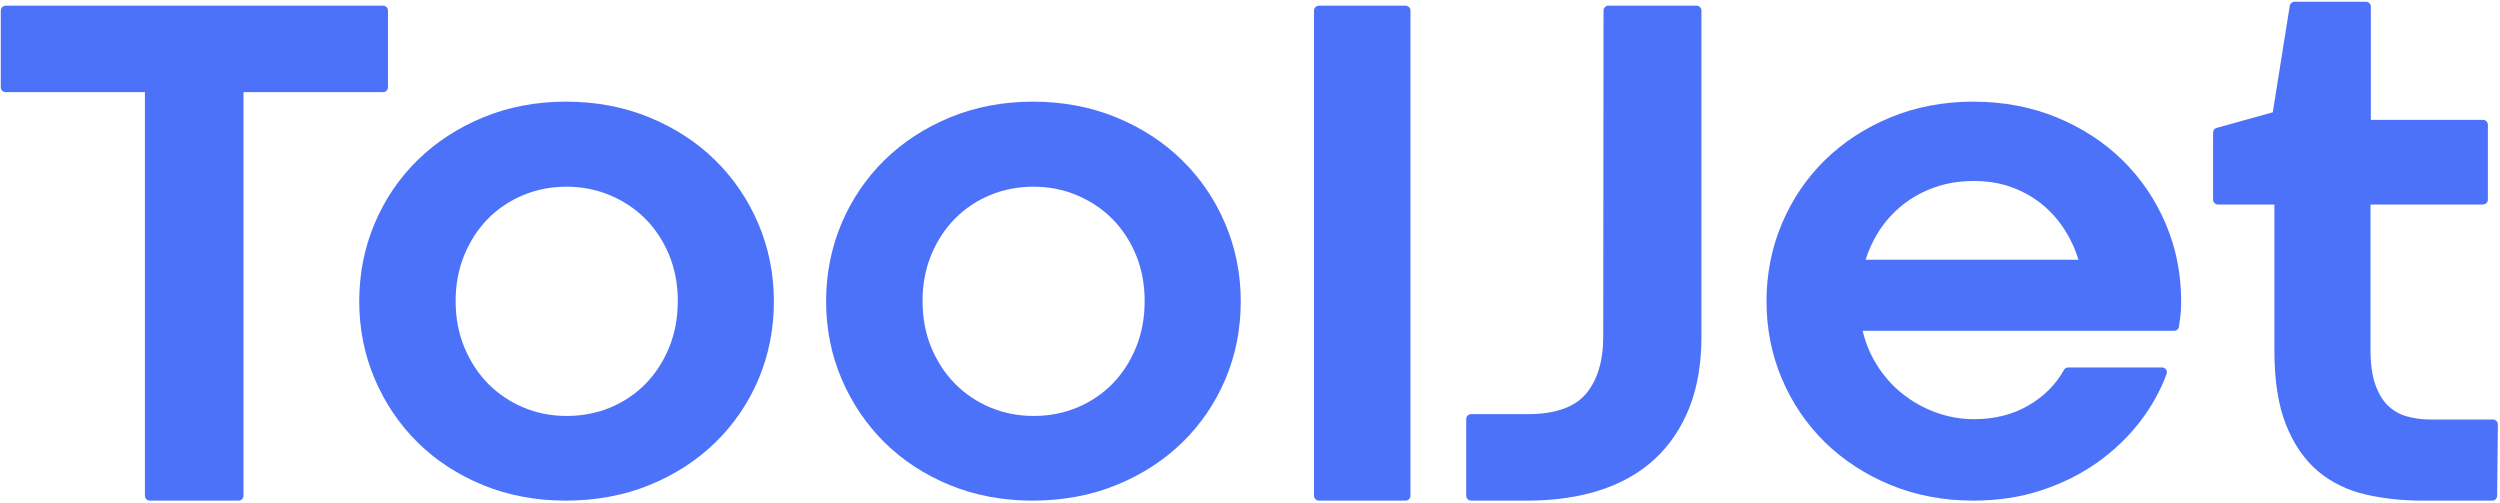
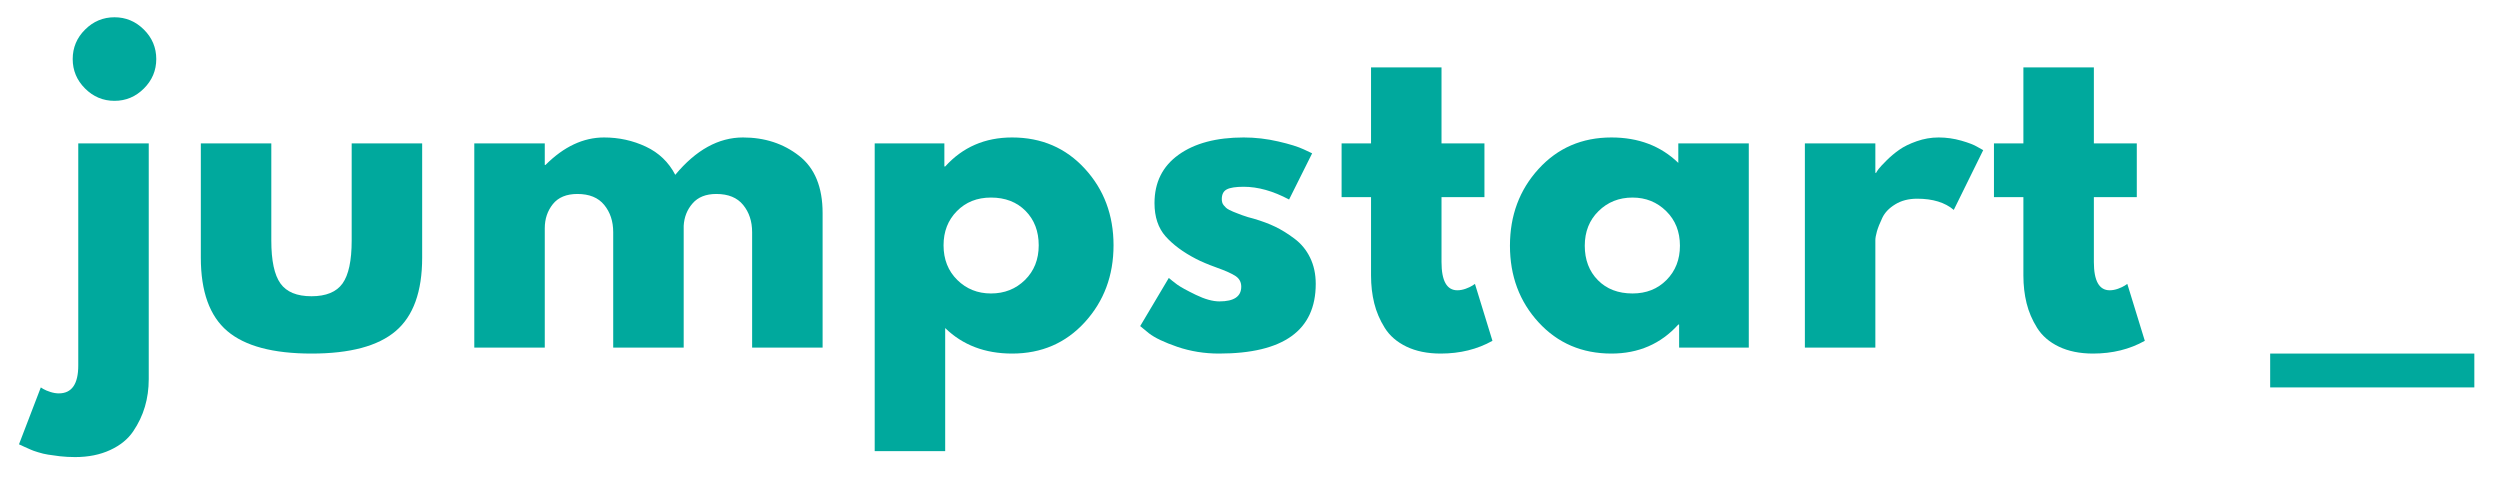
- <svg xmlns="http://www.w3.org/2000/svg" width="637px" height="128px" viewBox="0 0 637 128" version="1.1">
-   <g id="Page-1" stroke="none" stroke-width="1" fill="none" fill-rule="evenodd">
-     <g id="logo" fill="#4D72FA" fill-rule="nonzero">
-       <path d="M98.855,2.691 L98.855,22.238 C98.855,22.921 98.296,23.479 97.614,23.479 L62.044,23.479 L62.044,126.315 C62.044,126.999 61.485,127.556 60.803,127.556 L38.165,127.556 C37.482,127.556 36.924,126.998 36.924,126.315 L36.924,23.479 L1.442,23.479 C0.759,23.479 0.201,22.921 0.201,22.238 L0.201,2.691 C0.201,2.009 0.76,1.45 1.442,1.45 L97.614,1.45 C98.296,1.45 98.855,2.009 98.855,2.691 Z" id="Path" />
-       <path d="M193.215,56.977 C190.584,50.821 186.885,45.385 182.219,40.805 C177.552,36.225 171.905,32.565 165.464,29.909 C158.998,27.253 151.862,25.9 144.216,25.9 C136.633,25.9 129.534,27.253 123.105,29.909 C116.688,32.565 111.067,36.226 106.4,40.805 C101.721,45.385 98.035,50.821 95.442,56.977 C92.847,63.133 91.532,69.797 91.532,76.771 C91.532,83.76 92.86,90.423 95.491,96.579 C98.11,102.735 101.796,108.173 106.438,112.751 C111.08,117.33 116.677,120.98 123.068,123.599 C129.46,126.229 136.546,127.558 144.13,127.558 C151.824,127.558 158.998,126.229 165.452,123.599 C171.906,120.98 177.565,117.33 182.256,112.751 C186.96,108.173 190.671,102.749 193.265,96.629 C195.859,90.499 197.187,83.822 197.187,76.772 C197.187,69.797 195.846,63.132 193.215,56.977 Z M144.403,105.986 C140.469,105.986 136.745,105.254 133.345,103.814 C129.932,102.376 126.916,100.339 124.372,97.769 C121.84,95.202 119.805,92.086 118.328,88.524 C116.851,84.974 116.094,80.991 116.094,76.684 C116.094,72.452 116.852,68.493 118.328,64.931 C119.805,61.369 121.84,58.266 124.372,55.697 C126.916,53.128 129.932,51.117 133.333,49.702 C136.746,48.288 140.469,47.568 144.403,47.568 C148.276,47.568 151.974,48.3 155.411,49.74 C158.861,51.192 161.89,53.203 164.434,55.747 C166.966,58.291 169.001,61.381 170.478,64.931 C171.955,68.493 172.7,72.452 172.7,76.684 C172.7,80.991 171.955,84.987 170.478,88.574 C169,92.161 166.965,95.288 164.421,97.857 C161.889,100.426 158.874,102.437 155.473,103.851 C152.06,105.267 148.337,105.986 144.403,105.986 Z" id="Shape" />
-       <path d="M312.174,56.977 C309.555,50.821 305.857,45.385 301.177,40.805 C296.511,36.225 290.876,32.565 284.422,29.909 C277.969,27.253 270.82,25.9 263.175,25.9 C255.605,25.9 248.492,27.253 242.065,29.909 C235.648,32.565 230.026,36.226 225.36,40.805 C220.694,45.384 217.006,50.821 214.401,56.977 C211.807,63.133 210.491,69.797 210.491,76.771 C210.491,83.76 211.819,90.423 214.451,96.579 C217.082,102.735 220.767,108.173 225.397,112.751 C230.04,117.33 235.636,120.98 242.027,123.599 C248.42,126.229 255.506,127.558 263.09,127.558 C270.783,127.558 277.957,126.229 284.411,123.599 C290.877,120.98 296.524,117.33 301.227,112.751 C305.931,108.173 309.63,102.749 312.224,96.629 C314.829,90.499 316.146,83.822 316.146,76.772 C316.146,69.797 314.805,63.132 312.174,56.977 Z M263.361,105.986 C259.426,105.986 255.704,105.254 252.302,103.814 C248.889,102.376 245.874,100.339 243.33,97.769 C240.798,95.202 238.762,92.098 237.285,88.524 C235.807,84.962 235.063,80.978 235.063,76.684 C235.063,72.452 235.807,68.493 237.285,64.931 C238.762,61.369 240.798,58.266 243.33,55.697 C245.874,53.128 248.889,51.117 252.29,49.702 C255.703,48.288 259.426,47.568 263.36,47.568 C267.232,47.568 270.944,48.3 274.381,49.74 C277.819,51.192 280.847,53.203 283.392,55.747 C285.923,58.291 287.959,61.381 289.436,64.931 C290.914,68.493 291.658,72.452 291.658,76.684 C291.658,80.991 290.914,84.987 289.436,88.574 C287.959,92.173 285.923,95.288 283.379,97.857 C280.847,100.426 277.832,102.437 274.431,103.851 C271.019,105.267 267.296,105.986 263.361,105.986 Z" id="Shape" />
-       <path d="M359.385,2.691 L359.385,126.316 C359.385,127 358.826,127.557 358.144,127.557 L336.053,127.557 C335.369,127.557 334.812,126.999 334.812,126.316 L334.812,2.691 C334.812,2.009 335.37,1.45 336.053,1.45 L358.144,1.45 C358.826,1.45 359.385,2.009 359.385,2.691 Z" id="Path" />
-       <path d="M433.527,2.691 L433.527,85.782 C433.527,92.583 432.509,98.638 430.486,103.778 C428.45,108.964 425.484,113.382 421.673,116.92 C417.864,120.444 413.149,123.139 407.675,124.9 C402.263,126.663 396.046,127.556 389.195,127.556 L374.836,127.556 C374.153,127.556 373.596,126.998 373.596,126.315 L373.596,106.767 C373.596,106.085 374.154,105.526 374.836,105.526 L389.195,105.526 C396.133,105.526 401.122,103.814 404.026,100.426 C407.005,96.976 408.506,92.023 408.506,85.682 L408.58,2.69 C408.58,2.008 409.139,1.449 409.821,1.449 L432.285,1.449 C432.969,1.449 433.527,2.009 433.527,2.691 Z" id="Path" />
-       <path d="M551.803,56.977 C549.172,50.821 545.473,45.385 540.795,40.805 C536.129,36.225 530.494,32.565 524.04,29.909 C517.586,27.253 510.437,25.9 502.792,25.9 C495.223,25.9 488.122,27.253 481.693,29.909 C475.265,32.565 469.642,36.226 464.976,40.805 C460.31,45.384 456.622,50.821 454.03,56.977 C451.424,63.133 450.107,69.797 450.107,76.771 C450.107,83.76 451.423,90.412 454.03,96.53 C456.623,102.661 460.31,108.085 464.976,112.664 C469.642,117.23 475.265,120.905 481.693,123.561 C488.122,126.216 495.222,127.557 502.792,127.557 C509.085,127.557 514.955,126.663 520.23,124.901 C525.517,123.151 530.295,120.743 534.466,117.791 C538.635,114.824 542.259,111.349 545.238,107.489 C548.203,103.618 550.5,99.521 552.051,95.289 C552.187,94.917 552.137,94.495 551.902,94.16 C551.666,93.825 551.294,93.626 550.884,93.626 L526.981,93.626 C526.522,93.626 526.112,93.874 525.889,94.272 C523.828,97.984 520.776,101.037 516.804,103.333 C512.844,105.642 508.19,106.808 502.978,106.808 C499.689,106.808 496.437,106.237 493.31,105.108 C490.182,103.978 487.29,102.365 484.708,100.304 C482.14,98.257 479.905,95.725 478.081,92.759 C476.506,90.214 475.338,87.372 474.606,84.295 L553.974,84.295 C554.594,84.295 555.116,83.835 555.203,83.227 C555.327,82.372 555.438,81.491 555.563,80.583 C555.699,79.603 555.76,78.361 555.76,76.772 C555.762,69.797 554.435,63.132 551.803,56.977 Z M502.979,46.117 C506.455,46.117 509.693,46.651 512.598,47.718 C515.514,48.785 518.158,50.287 520.466,52.186 C522.774,54.097 524.76,56.394 526.373,59.024 C527.726,61.221 528.806,63.616 529.6,66.172 L475.352,66.172 C476.159,63.629 477.263,61.233 478.665,59.036 C480.341,56.406 482.401,54.109 484.797,52.21 C487.192,50.298 489.947,48.797 492.987,47.717 C496.016,46.65 499.379,46.117 502.979,46.117 Z" id="Shape" />
-       <path d="M636.458,108.146 L636.271,126.327 C636.258,127.011 635.712,127.556 635.03,127.556 L617.122,127.556 C612.033,127.556 607.168,127.022 602.662,125.968 C598.058,124.9 593.988,122.902 590.587,120.035 C587.187,117.155 584.456,113.183 582.471,108.231 C580.51,103.317 579.517,96.951 579.517,89.317 L579.517,52.11 L565.133,52.11 C564.449,52.11 563.892,51.551 563.892,50.869 L563.892,33.779 C563.892,33.22 564.264,32.736 564.797,32.587 L579.108,28.616 L583.426,1.486 C583.526,0.89 584.046,0.443 584.655,0.443 L602.85,0.443 C603.532,0.443 604.09,1.002 604.09,1.684 L604.09,30.539 L632.673,30.539 C633.356,30.539 633.914,31.098 633.914,31.78 L633.914,50.868 C633.914,51.55 633.355,52.109 632.673,52.109 L604.003,52.109 L604.003,89.13 C604.003,92.742 604.425,95.734 605.244,98.03 C606.063,100.3 607.143,102.099 608.483,103.379 C609.812,104.657 611.399,105.563 613.199,106.071 C615.061,106.618 617.084,106.89 619.219,106.89 L635.217,106.89 C635.552,106.89 635.862,107.027 636.098,107.262 C636.333,107.5 636.458,107.811 636.458,108.146 Z" id="Path" />
+ <svg xmlns="http://www.w3.org/2000/svg" width="637" zoomAndPan="magnify" viewBox="0 0 477.75 96" height="128" preserveAspectRatio="xMidYMid meet" version="1.0">
+   <defs>
+     <g />
+   </defs>
+   <g fill="#00a99d" fill-opacity="1">
+     <g transform="translate(10.39364, 66.42547)">
+       <g>
+         <path d="M 5.859 -60.766 C 7.43 -62.336 9.305 -63.125 11.484 -63.125 C 13.66 -63.125 15.535 -62.336 17.109 -60.766 C 18.68 -59.203 19.469 -57.328 19.469 -55.141 C 19.469 -52.961 18.68 -51.086 17.109 -49.516 C 15.535 -47.941 13.66 -47.156 11.484 -47.156 C 9.305 -47.156 7.43 -47.941 5.859 -49.516 C 4.285 -51.086 3.5 -52.961 3.5 -55.141 C 3.5 -57.328 4.285 -59.203 5.859 -60.766 Z M 4.562 -39.016 L 4.562 3.422 C 4.562 6.973 3.32 8.75 0.844 8.75 C 0.332 8.75 -0.195 8.66 -0.75 8.484 C -1.312 8.305 -1.77 8.113 -2.125 7.906 L -2.594 7.609 L -6.766 18.484 C -6.672 18.535 -6.344 18.688 -5.781 18.938 C -5.219 19.188 -4.797 19.375 -4.516 19.5 C -4.242 19.633 -3.773 19.801 -3.109 20 C -2.453 20.207 -1.816 20.359 -1.203 20.453 C -0.598 20.555 0.156 20.66 1.062 20.766 C 1.977 20.867 2.941 20.922 3.953 20.922 C 6.492 20.922 8.727 20.473 10.656 19.578 C 12.582 18.691 14.051 17.5 15.062 16 C 16.07 14.508 16.816 12.941 17.297 11.297 C 17.785 9.648 18.031 7.891 18.031 6.016 L 18.031 -39.016 Z M 4.562 -39.016 " />
+       </g>
+     </g>
+   </g>
+   <g fill="#00a99d" fill-opacity="1">
+     <g transform="translate(34.58131, 66.42547)">
+       <g>
+         <path d="M 17.266 -39.016 L 17.266 -20.453 C 17.266 -16.609 17.848 -13.875 19.016 -12.25 C 20.18 -10.625 22.156 -9.812 24.938 -9.812 C 27.727 -9.812 29.707 -10.625 30.875 -12.25 C 32.039 -13.875 32.625 -16.609 32.625 -20.453 L 32.625 -39.016 L 46.094 -39.016 L 46.094 -17.188 C 46.094 -10.695 44.406 -6.02 41.031 -3.156 C 37.664 -0.289 32.305 1.141 24.953 1.141 C 17.598 1.141 12.234 -0.289 8.859 -3.156 C 5.484 -6.02 3.797 -10.695 3.797 -17.188 L 3.797 -39.016 Z M 17.266 -39.016 " />
+       </g>
+     </g>
+   </g>
+   <g fill="#00a99d" fill-opacity="1">
+     <g transform="translate(86.07515, 66.42547)">
+       <g>
+         <path d="M 4.562 0 L 4.562 -39.016 L 18.031 -39.016 L 18.031 -34.906 L 18.172 -34.906 C 21.672 -38.406 25.398 -40.156 29.359 -40.156 C 32.203 -40.156 34.863 -39.57 37.344 -38.406 C 39.832 -37.238 41.707 -35.441 42.969 -33.016 C 46.926 -37.773 51.238 -40.156 55.906 -40.156 C 60.062 -40.156 63.633 -38.988 66.625 -36.656 C 69.625 -34.32 71.125 -30.672 71.125 -25.703 L 71.125 0 L 57.656 0 L 57.656 -22.062 C 57.656 -24.133 57.082 -25.867 55.938 -27.266 C 54.801 -28.66 53.094 -29.359 50.812 -29.359 C 48.832 -29.359 47.32 -28.758 46.281 -27.562 C 45.238 -26.375 44.672 -24.945 44.578 -23.281 L 44.578 0 L 31.109 0 L 31.109 -22.062 C 31.109 -24.133 30.535 -25.867 29.391 -27.266 C 28.254 -28.66 26.547 -29.359 24.266 -29.359 C 22.18 -29.359 20.617 -28.711 19.578 -27.422 C 18.547 -26.129 18.031 -24.594 18.031 -22.812 L 18.031 0 Z M 4.562 0 " />
+       </g>
+     </g>
+   </g>
+   <g fill="#00a99d" fill-opacity="1">
+     <g transform="translate(162.5933, 66.42547)">
+       <g>
+         <path d="M 44.719 -34.188 C 48.375 -30.207 50.203 -25.328 50.203 -19.547 C 50.203 -13.766 48.375 -8.867 44.719 -4.859 C 41.07 -0.859 36.438 1.141 30.812 1.141 C 25.633 1.141 21.375 -0.484 18.031 -3.734 L 18.031 19.781 L 4.562 19.781 L 4.562 -39.016 L 17.875 -39.016 L 17.875 -34.609 L 18.031 -34.609 C 21.375 -38.305 25.633 -40.156 30.812 -40.156 C 36.438 -40.156 41.07 -38.164 44.719 -34.188 Z M 33.281 -12.922 C 35.031 -14.648 35.906 -16.859 35.906 -19.547 C 35.906 -22.234 35.066 -24.426 33.391 -26.125 C 31.711 -27.82 29.508 -28.672 26.781 -28.672 C 24.133 -28.672 21.961 -27.805 20.266 -26.078 C 18.566 -24.359 17.719 -22.18 17.719 -19.547 C 17.719 -16.859 18.594 -14.648 20.344 -12.922 C 22.094 -11.203 24.238 -10.344 26.781 -10.344 C 29.363 -10.344 31.531 -11.203 33.281 -12.922 Z M 33.281 -12.922 " />
+       </g>
+     </g>
+   </g>
+   <g fill="#00a99d" fill-opacity="1">
+     <g transform="translate(216.1408, 66.42547)">
+       <g>
+         <path d="M 21.531 -40.156 C 23.758 -40.156 25.961 -39.898 28.141 -39.391 C 30.316 -38.891 31.941 -38.383 33.016 -37.875 L 34.609 -37.125 L 30.203 -28.297 C 27.16 -29.922 24.27 -30.734 21.531 -30.734 C 20.008 -30.734 18.93 -30.566 18.297 -30.234 C 17.66 -29.898 17.344 -29.281 17.344 -28.375 C 17.344 -28.164 17.367 -27.957 17.422 -27.75 C 17.473 -27.551 17.57 -27.363 17.719 -27.188 C 17.875 -27.008 18.016 -26.859 18.141 -26.734 C 18.266 -26.609 18.477 -26.469 18.781 -26.312 C 19.094 -26.164 19.336 -26.051 19.516 -25.969 C 19.691 -25.895 19.984 -25.781 20.391 -25.625 C 20.797 -25.477 21.098 -25.363 21.297 -25.281 C 21.504 -25.207 21.848 -25.094 22.328 -24.938 C 22.805 -24.789 23.172 -24.691 23.422 -24.641 C 24.992 -24.18 26.363 -23.672 27.531 -23.109 C 28.695 -22.555 29.926 -21.797 31.219 -20.828 C 32.508 -19.867 33.508 -18.656 34.219 -17.188 C 34.938 -15.719 35.297 -14.047 35.297 -12.172 C 35.297 -3.297 29.133 1.141 16.812 1.141 C 14.02 1.141 11.367 0.711 8.859 -0.141 C 6.348 -1.004 4.535 -1.867 3.422 -2.734 L 1.75 -4.109 L 7.219 -13.312 C 7.625 -12.957 8.156 -12.535 8.812 -12.047 C 9.477 -11.566 10.672 -10.91 12.391 -10.078 C 14.117 -9.242 15.617 -8.828 16.891 -8.828 C 19.672 -8.828 21.062 -9.766 21.062 -11.641 C 21.062 -12.504 20.707 -13.176 20 -13.656 C 19.289 -14.133 18.086 -14.676 16.391 -15.281 C 14.691 -15.895 13.359 -16.457 12.391 -16.969 C 9.961 -18.227 8.035 -19.656 6.609 -21.25 C 5.191 -22.852 4.484 -24.973 4.484 -27.609 C 4.484 -31.566 6.016 -34.645 9.078 -36.844 C 12.148 -39.051 16.301 -40.156 21.531 -40.156 Z M 21.531 -40.156 " />
+       </g>
+     </g>
+   </g>
+   <g fill="#00a99d" fill-opacity="1">
+     <g transform="translate(255.1606, 66.42547)">
+       <g>
+         <path d="M 6.844 -39.016 L 6.844 -53.547 L 20.312 -53.547 L 20.312 -39.016 L 28.516 -39.016 L 28.516 -28.75 L 20.312 -28.75 L 20.312 -16.359 C 20.312 -12.754 21.32 -10.953 23.344 -10.953 C 23.852 -10.953 24.383 -11.051 24.938 -11.25 C 25.5 -11.457 25.93 -11.66 26.234 -11.859 L 26.703 -12.172 L 30.047 -1.297 C 27.148 0.328 23.852 1.141 20.156 1.141 C 17.625 1.141 15.441 0.695 13.609 -0.188 C 11.785 -1.07 10.406 -2.266 9.469 -3.766 C 8.531 -5.266 7.859 -6.836 7.453 -8.484 C 7.047 -10.129 6.844 -11.891 6.844 -13.766 L 6.844 -28.75 L 1.219 -28.75 L 1.219 -39.016 Z M 6.844 -39.016 " />
+       </g>
+     </g>
+   </g>
+   <g fill="#00a99d" fill-opacity="1">
+     <g transform="translate(286.8023, 66.42547)">
+       <g>
+         <path d="M 7.219 -4.828 C 3.57 -8.805 1.75 -13.688 1.75 -19.469 C 1.75 -25.25 3.57 -30.141 7.219 -34.141 C 10.875 -38.148 15.516 -40.156 21.141 -40.156 C 26.316 -40.156 30.578 -38.535 33.922 -35.297 L 33.922 -39.016 L 47.391 -39.016 L 47.391 0 L 34.078 0 L 34.078 -4.406 L 33.922 -4.406 C 30.578 -0.707 26.316 1.141 21.141 1.141 C 15.516 1.141 10.875 -0.848 7.219 -4.828 Z M 18.672 -26.078 C 16.922 -24.359 16.047 -22.156 16.047 -19.469 C 16.047 -16.781 16.879 -14.586 18.547 -12.891 C 20.223 -11.191 22.43 -10.344 25.172 -10.344 C 27.805 -10.344 29.973 -11.203 31.672 -12.922 C 33.379 -14.648 34.234 -16.832 34.234 -19.469 C 34.234 -22.156 33.359 -24.359 31.609 -26.078 C 29.859 -27.805 27.711 -28.672 25.172 -28.672 C 22.586 -28.672 20.422 -27.805 18.672 -26.078 Z M 18.672 -26.078 " />
+       </g>
+     </g>
+   </g>
+   <g fill="#00a99d" fill-opacity="1">
+     <g transform="translate(340.3498, 66.42547)">
+       <g>
+         <path d="M 4.562 0 L 4.562 -39.016 L 18.031 -39.016 L 18.031 -33.391 L 18.172 -33.391 C 18.273 -33.598 18.441 -33.852 18.672 -34.156 C 18.898 -34.457 19.395 -34.988 20.156 -35.75 C 20.914 -36.508 21.727 -37.191 22.594 -37.797 C 23.457 -38.41 24.57 -38.957 25.938 -39.438 C 27.301 -39.914 28.695 -40.156 30.125 -40.156 C 31.594 -40.156 33.035 -39.953 34.453 -39.547 C 35.879 -39.141 36.922 -38.734 37.578 -38.328 L 38.641 -37.734 L 33.016 -26.312 C 31.336 -27.738 29.004 -28.453 26.016 -28.453 C 24.391 -28.453 22.992 -28.094 21.828 -27.375 C 20.66 -26.664 19.836 -25.805 19.359 -24.797 C 18.879 -23.785 18.535 -22.922 18.328 -22.203 C 18.129 -21.492 18.031 -20.938 18.031 -20.531 L 18.031 0 Z M 4.562 0 " />
+       </g>
+     </g>
+   </g>
+   <g fill="#00a99d" fill-opacity="1">
+     <g transform="translate(379.8259, 66.42547)">
+       <g>
+         <path d="M 6.844 -39.016 L 6.844 -53.547 L 20.312 -53.547 L 20.312 -39.016 L 28.516 -39.016 L 28.516 -28.75 L 20.312 -28.75 L 20.312 -16.359 C 20.312 -12.754 21.32 -10.953 23.344 -10.953 C 23.852 -10.953 24.383 -11.051 24.938 -11.25 C 25.5 -11.457 25.93 -11.66 26.234 -11.859 L 26.703 -12.172 L 30.047 -1.297 C 27.148 0.328 23.852 1.141 20.156 1.141 C 17.625 1.141 15.441 0.695 13.609 -0.188 C 11.785 -1.07 10.406 -2.266 9.469 -3.766 C 8.531 -5.266 7.859 -6.836 7.453 -8.484 C 7.047 -10.129 6.844 -11.891 6.844 -13.766 L 6.844 -28.75 L 1.219 -28.75 L 1.219 -39.016 Z M 6.844 -39.016 " />
+       </g>
+     </g>
+   </g>
+   <g fill="#00a99d" fill-opacity="1">
+     <g transform="translate(411.4676, 66.42547)">
+       <g />
+     </g>
+   </g>
+   <g fill="#00a99d" fill-opacity="1">
+     <g transform="translate(433.8298, 66.42547)">
+       <g>
+         <path d="M 0 1.141 L 39.016 1.141 L 39.016 7.609 L 0 7.609 Z M 0 1.141 " />
+       </g>
+     </g>
+   </g>
+   <g fill="#00a99d" fill-opacity="1">
+     <g transform="translate(474.4477, 66.42547)">
+       <g />
    </g>
  </g>
</svg>
